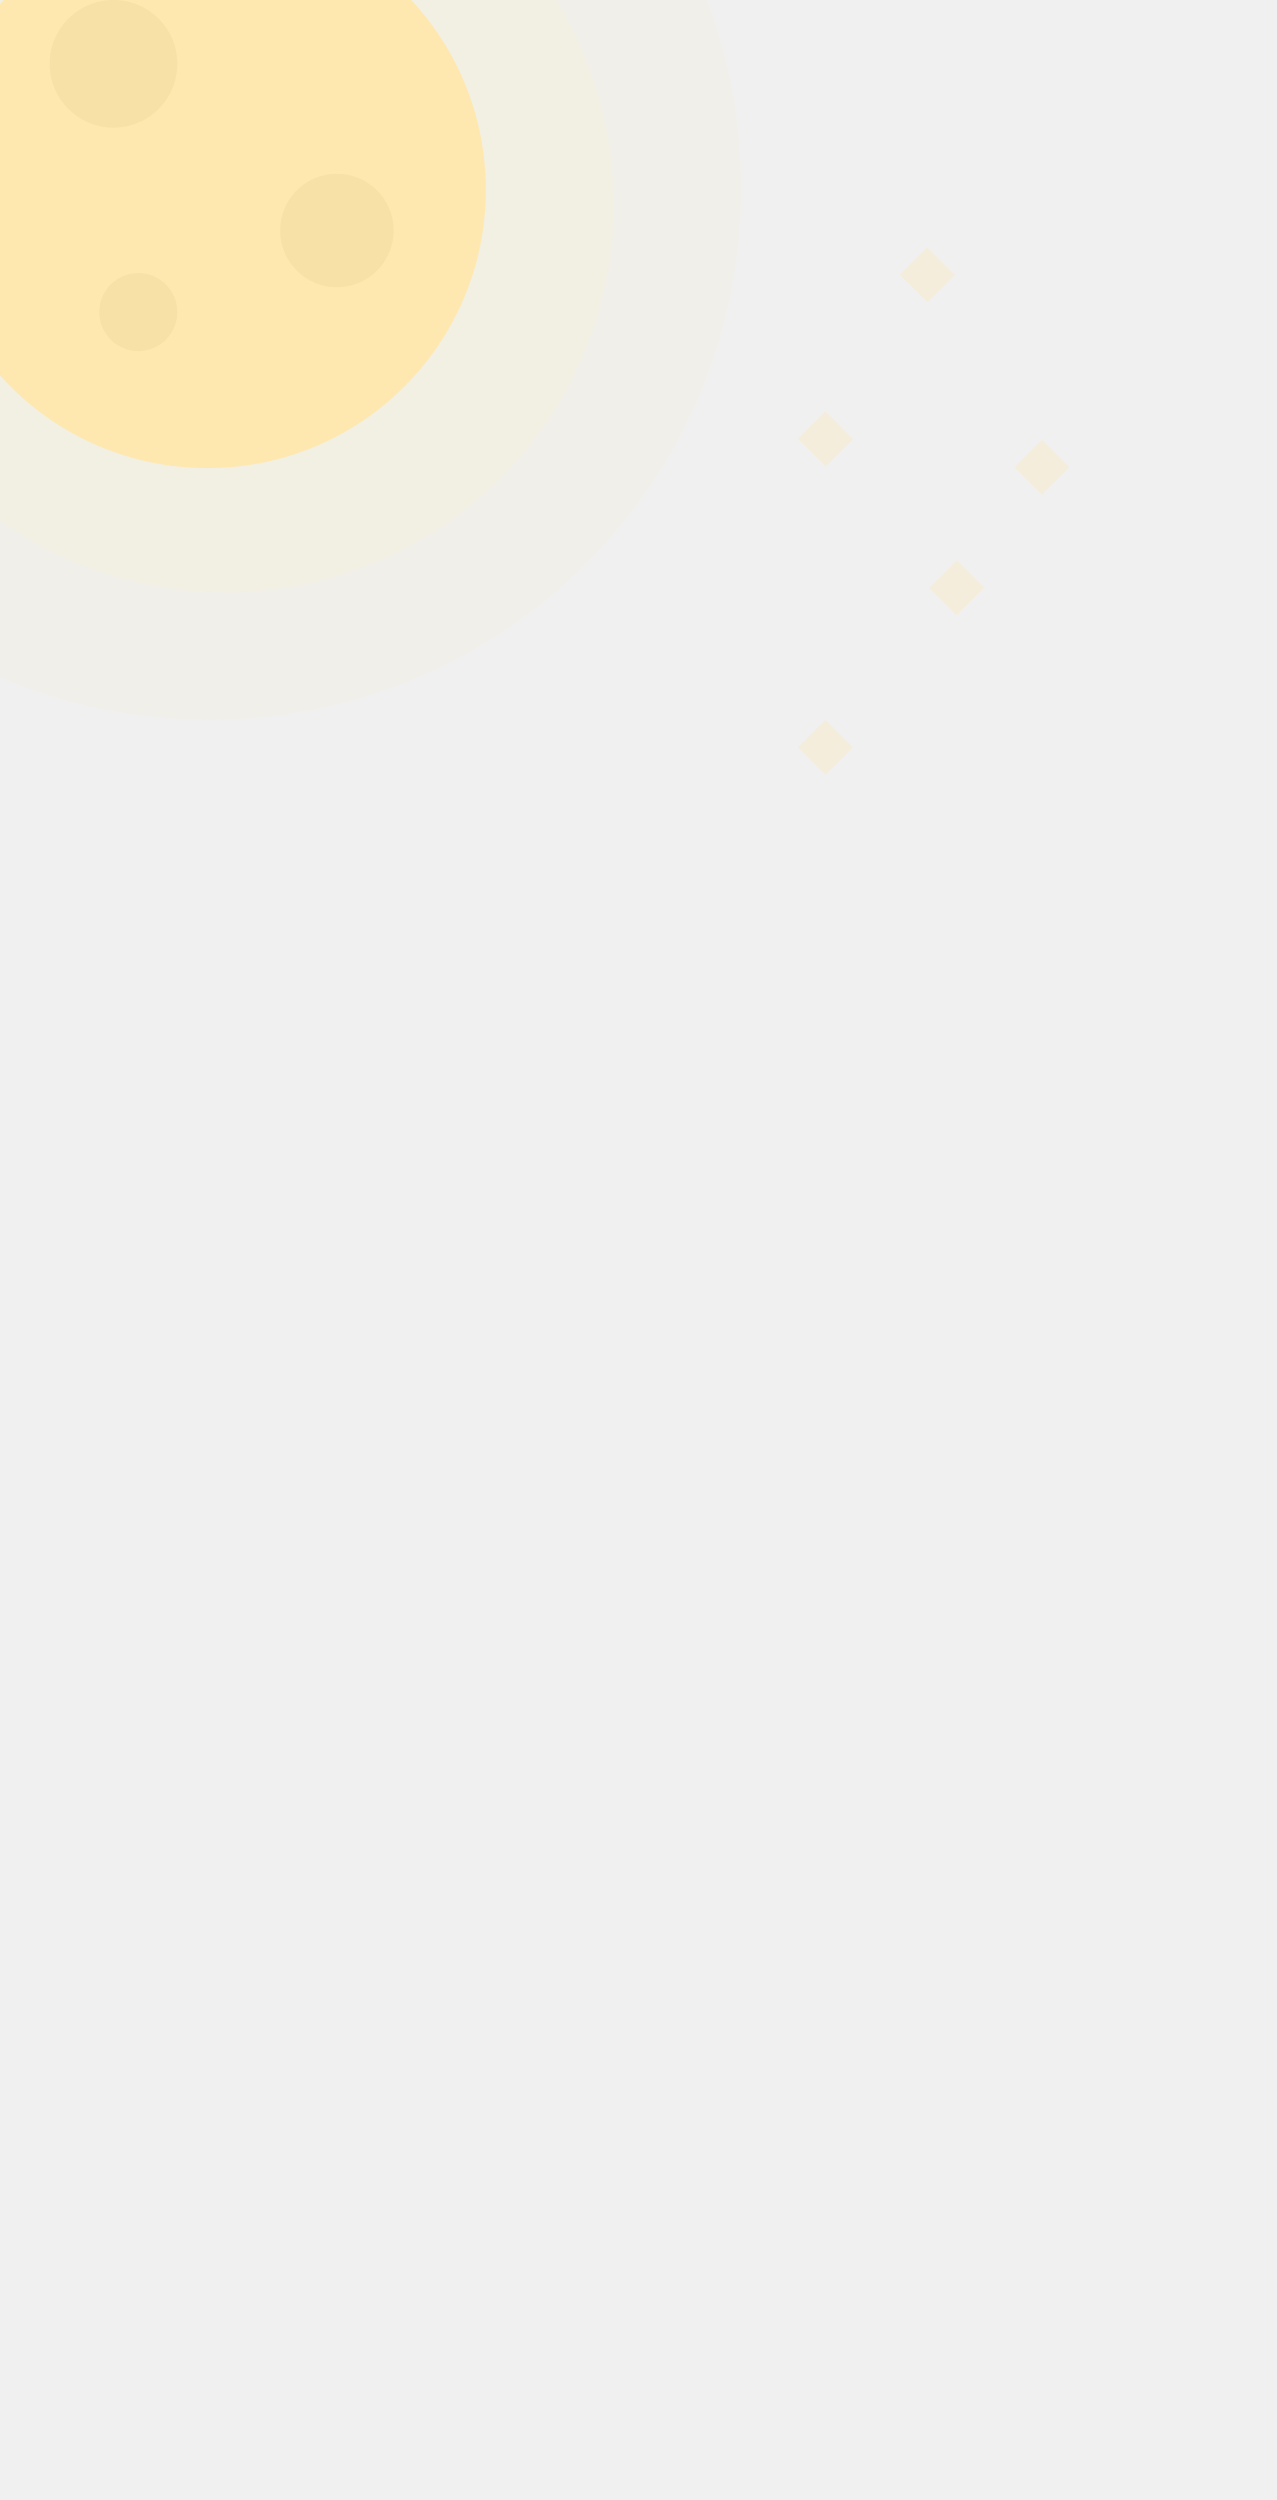
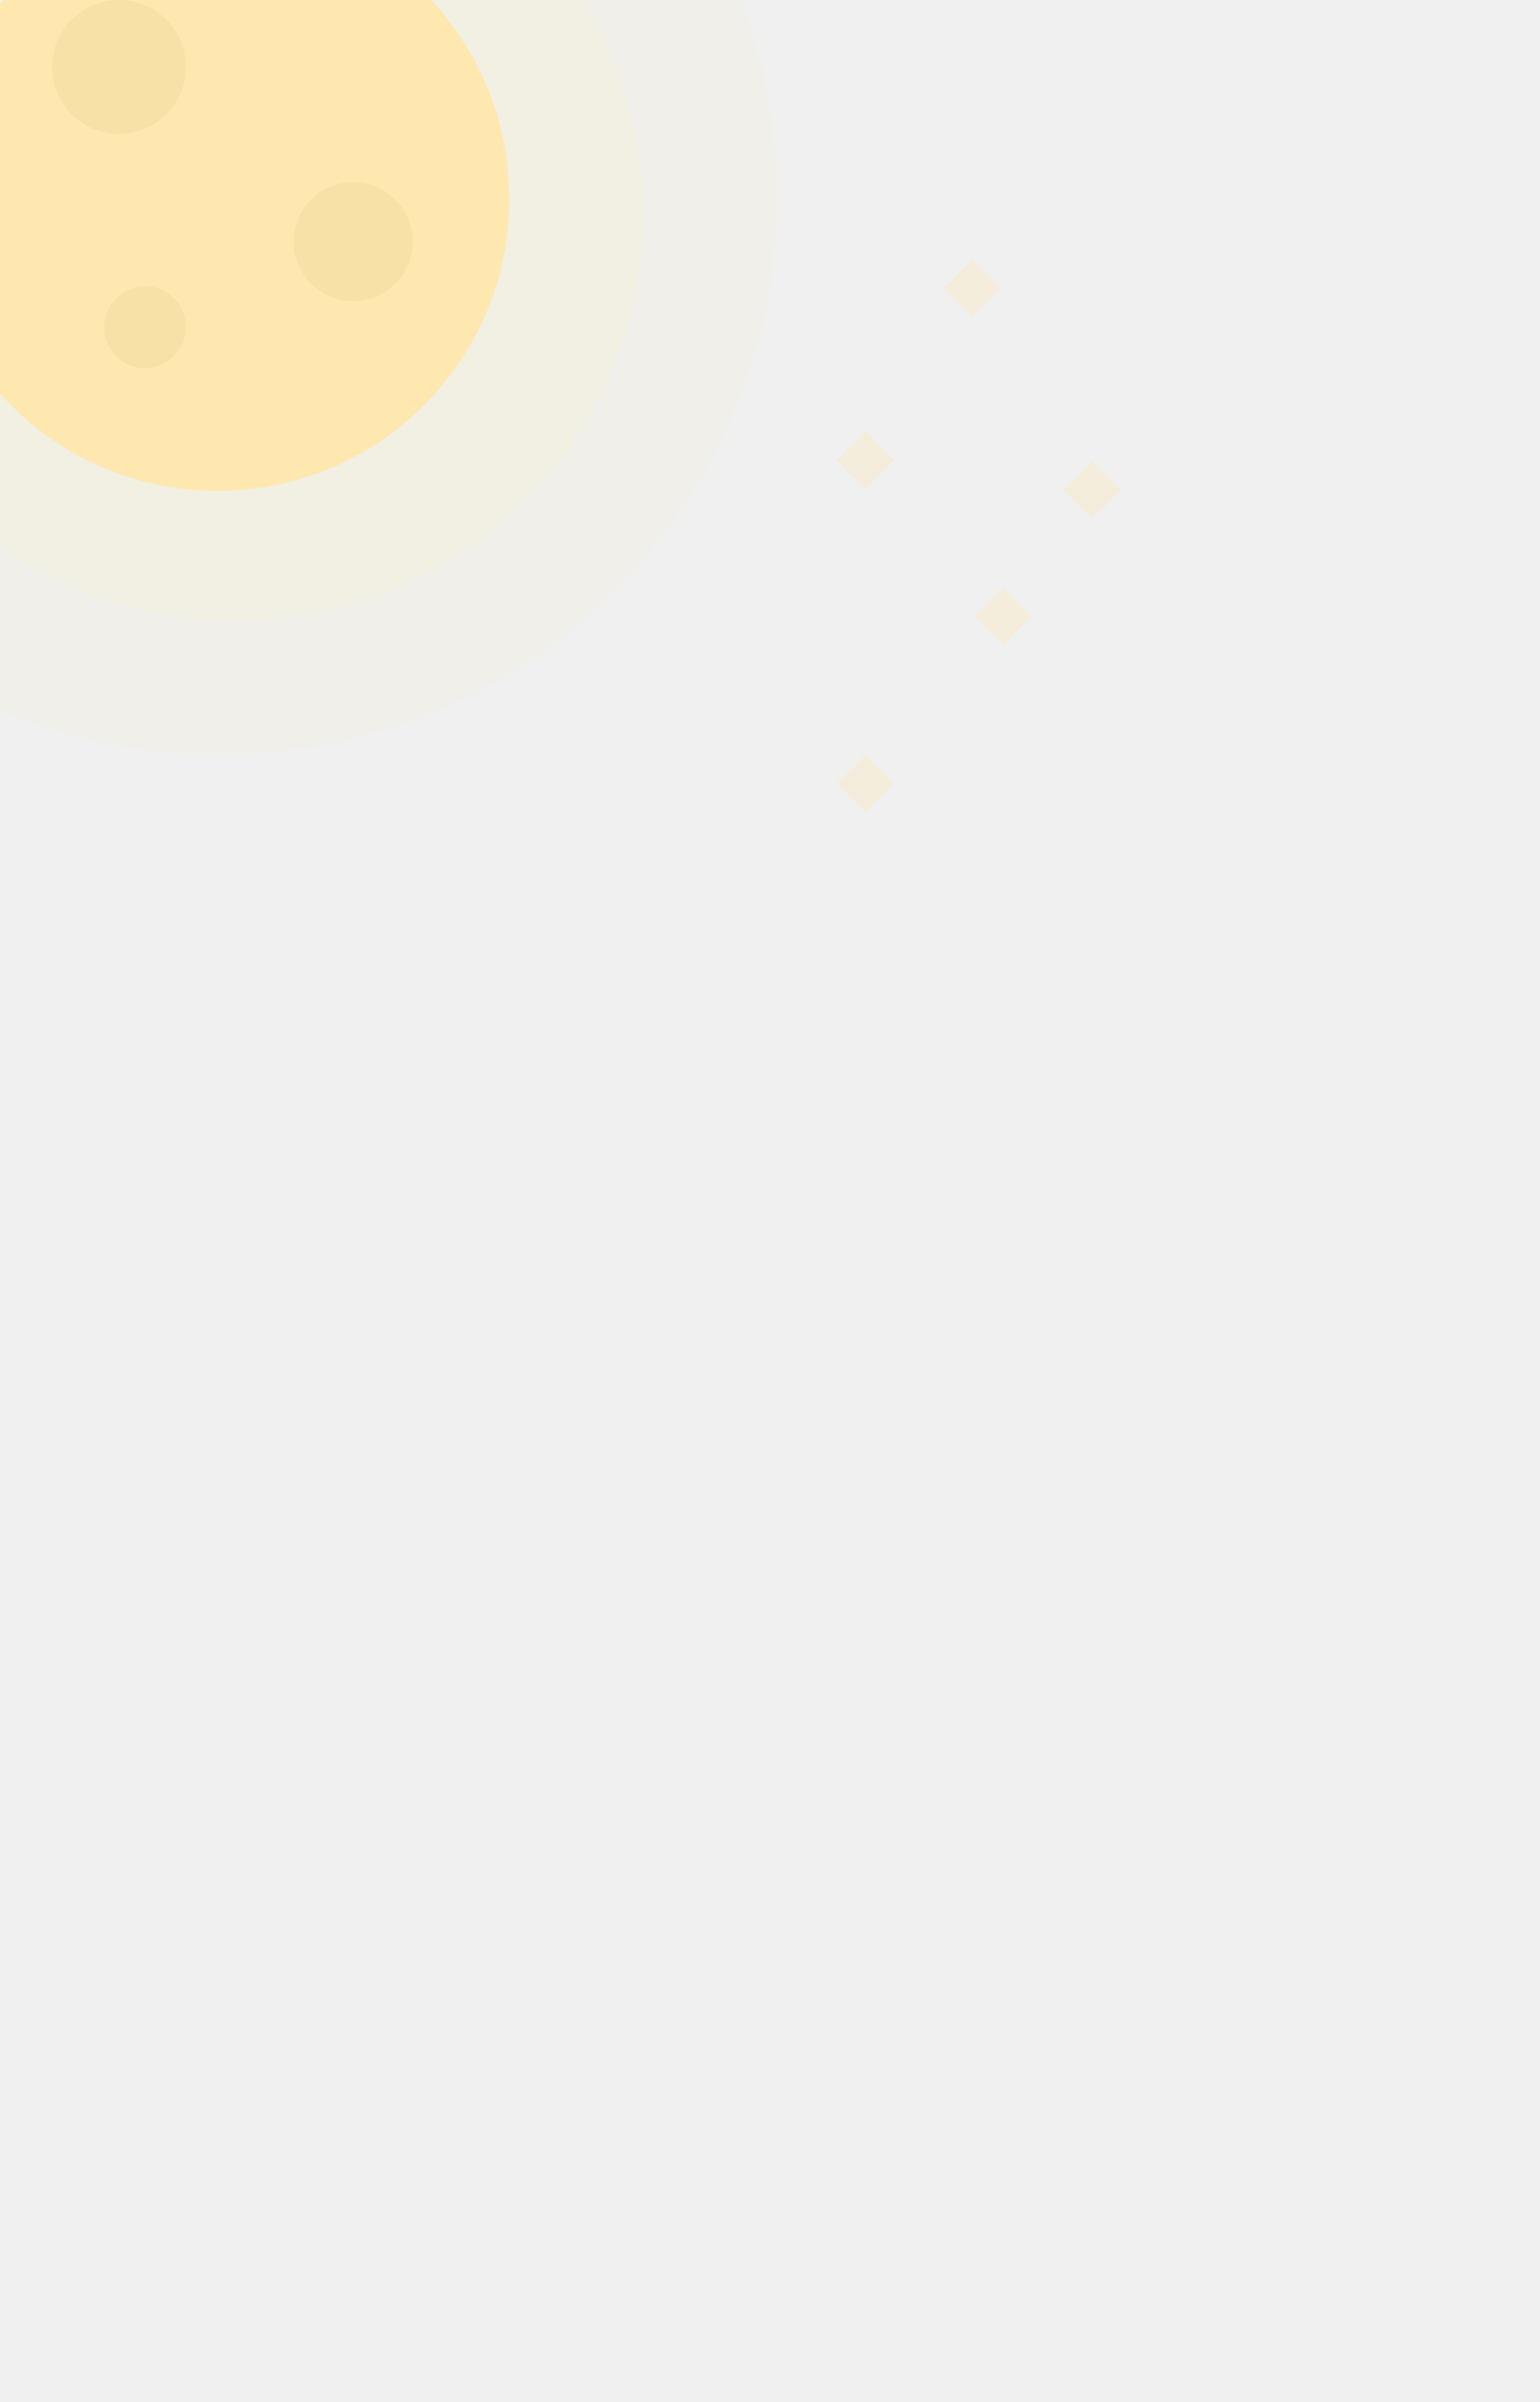
- <svg xmlns="http://www.w3.org/2000/svg" width="360" height="705" viewBox="0 0 360 705" fill="none" version="1.1" id="svg38">
+ <svg xmlns="http://www.w3.org/2000/svg" width="414" height="646" viewBox="0 0 414 646" fill="none" version="1.1" id="svg38">
  <circle cx="59" cy="53" r="150" fill="#fee8af" fill-opacity="0.1" id="circle4" clip-path="none" mask="none" />
  <circle cx="63.5" cy="57.5" r="109.5" fill="#fee8af" fill-opacity="0.1" id="circle6" clip-path="none" mask="none" />
  <circle cx="58.5" cy="53.5" r="78.5" fill="#fee8af" id="circle8" clip-path="none" mask="none" />
  <circle cx="32" cy="18" r="18" fill="#dcc58a" fill-opacity="0.2" id="circle10" clip-path="none" mask="none" />
  <circle cx="95" cy="65" r="16" fill="#dcc58a" fill-opacity="0.2" id="circle12" clip-path="none" mask="none" />
  <circle cx="39" cy="88" r="11" fill="#dcc58a" fill-opacity="0.2" id="circle14" clip-path="none" mask="none" />
  <rect x="124.608" y="234.209" width="11" height="11" transform="rotate(-45)" fill="#fee8af" fill-opacity="0.1" id="rect16" clip-path="none" mask="none" style="fill:#fee8af;fill-opacity:0.3" />
  <rect x="71.575" y="246.623" width="11" height="11" transform="rotate(-45)" fill="#fee8af" fill-opacity="0.1" id="rect18" clip-path="none" mask="none" style="fill:#fee8af;fill-opacity:0.3" />
  <rect x="109.051" y="295.414" width="11" height="11" transform="rotate(-45)" fill="#fee8af" fill-opacity="0.1" id="rect20" clip-path="none" mask="none" style="fill:#fee8af;fill-opacity:0.3" />
  <rect x="68.039" y="302.485" width="11" height="11" transform="rotate(-45)" fill="#fee8af" fill-opacity="0.1" id="rect22" clip-path="none" mask="none" style="fill:#fee8af;fill-opacity:0.3" />
  <rect x="10.056" y="308.142" width="11" height="11" transform="rotate(-45)" fill="#fee8af" fill-opacity="0.1" id="rect24" clip-path="none" mask="none" style="fill:#fee8af;fill-opacity:0.3" />
  <defs id="defs36">
    <linearGradient id="paint0_linear_2_2" x1="180" y1="0" x2="180" y2="646" gradientUnits="userSpaceOnUse">
      <stop stop-color="#22262B" id="stop28" />
      <stop offset="1" stop-color="#3B3449" id="stop30" />
    </linearGradient>
    <clipPath clipPathUnits="userSpaceOnUse" id="clipPath405">
      <g id="g409">
        <rect width="360" height="646" fill="#ffffff" id="rect407" x="0" y="0" />
      </g>
    </clipPath>
  </defs>
</svg>
